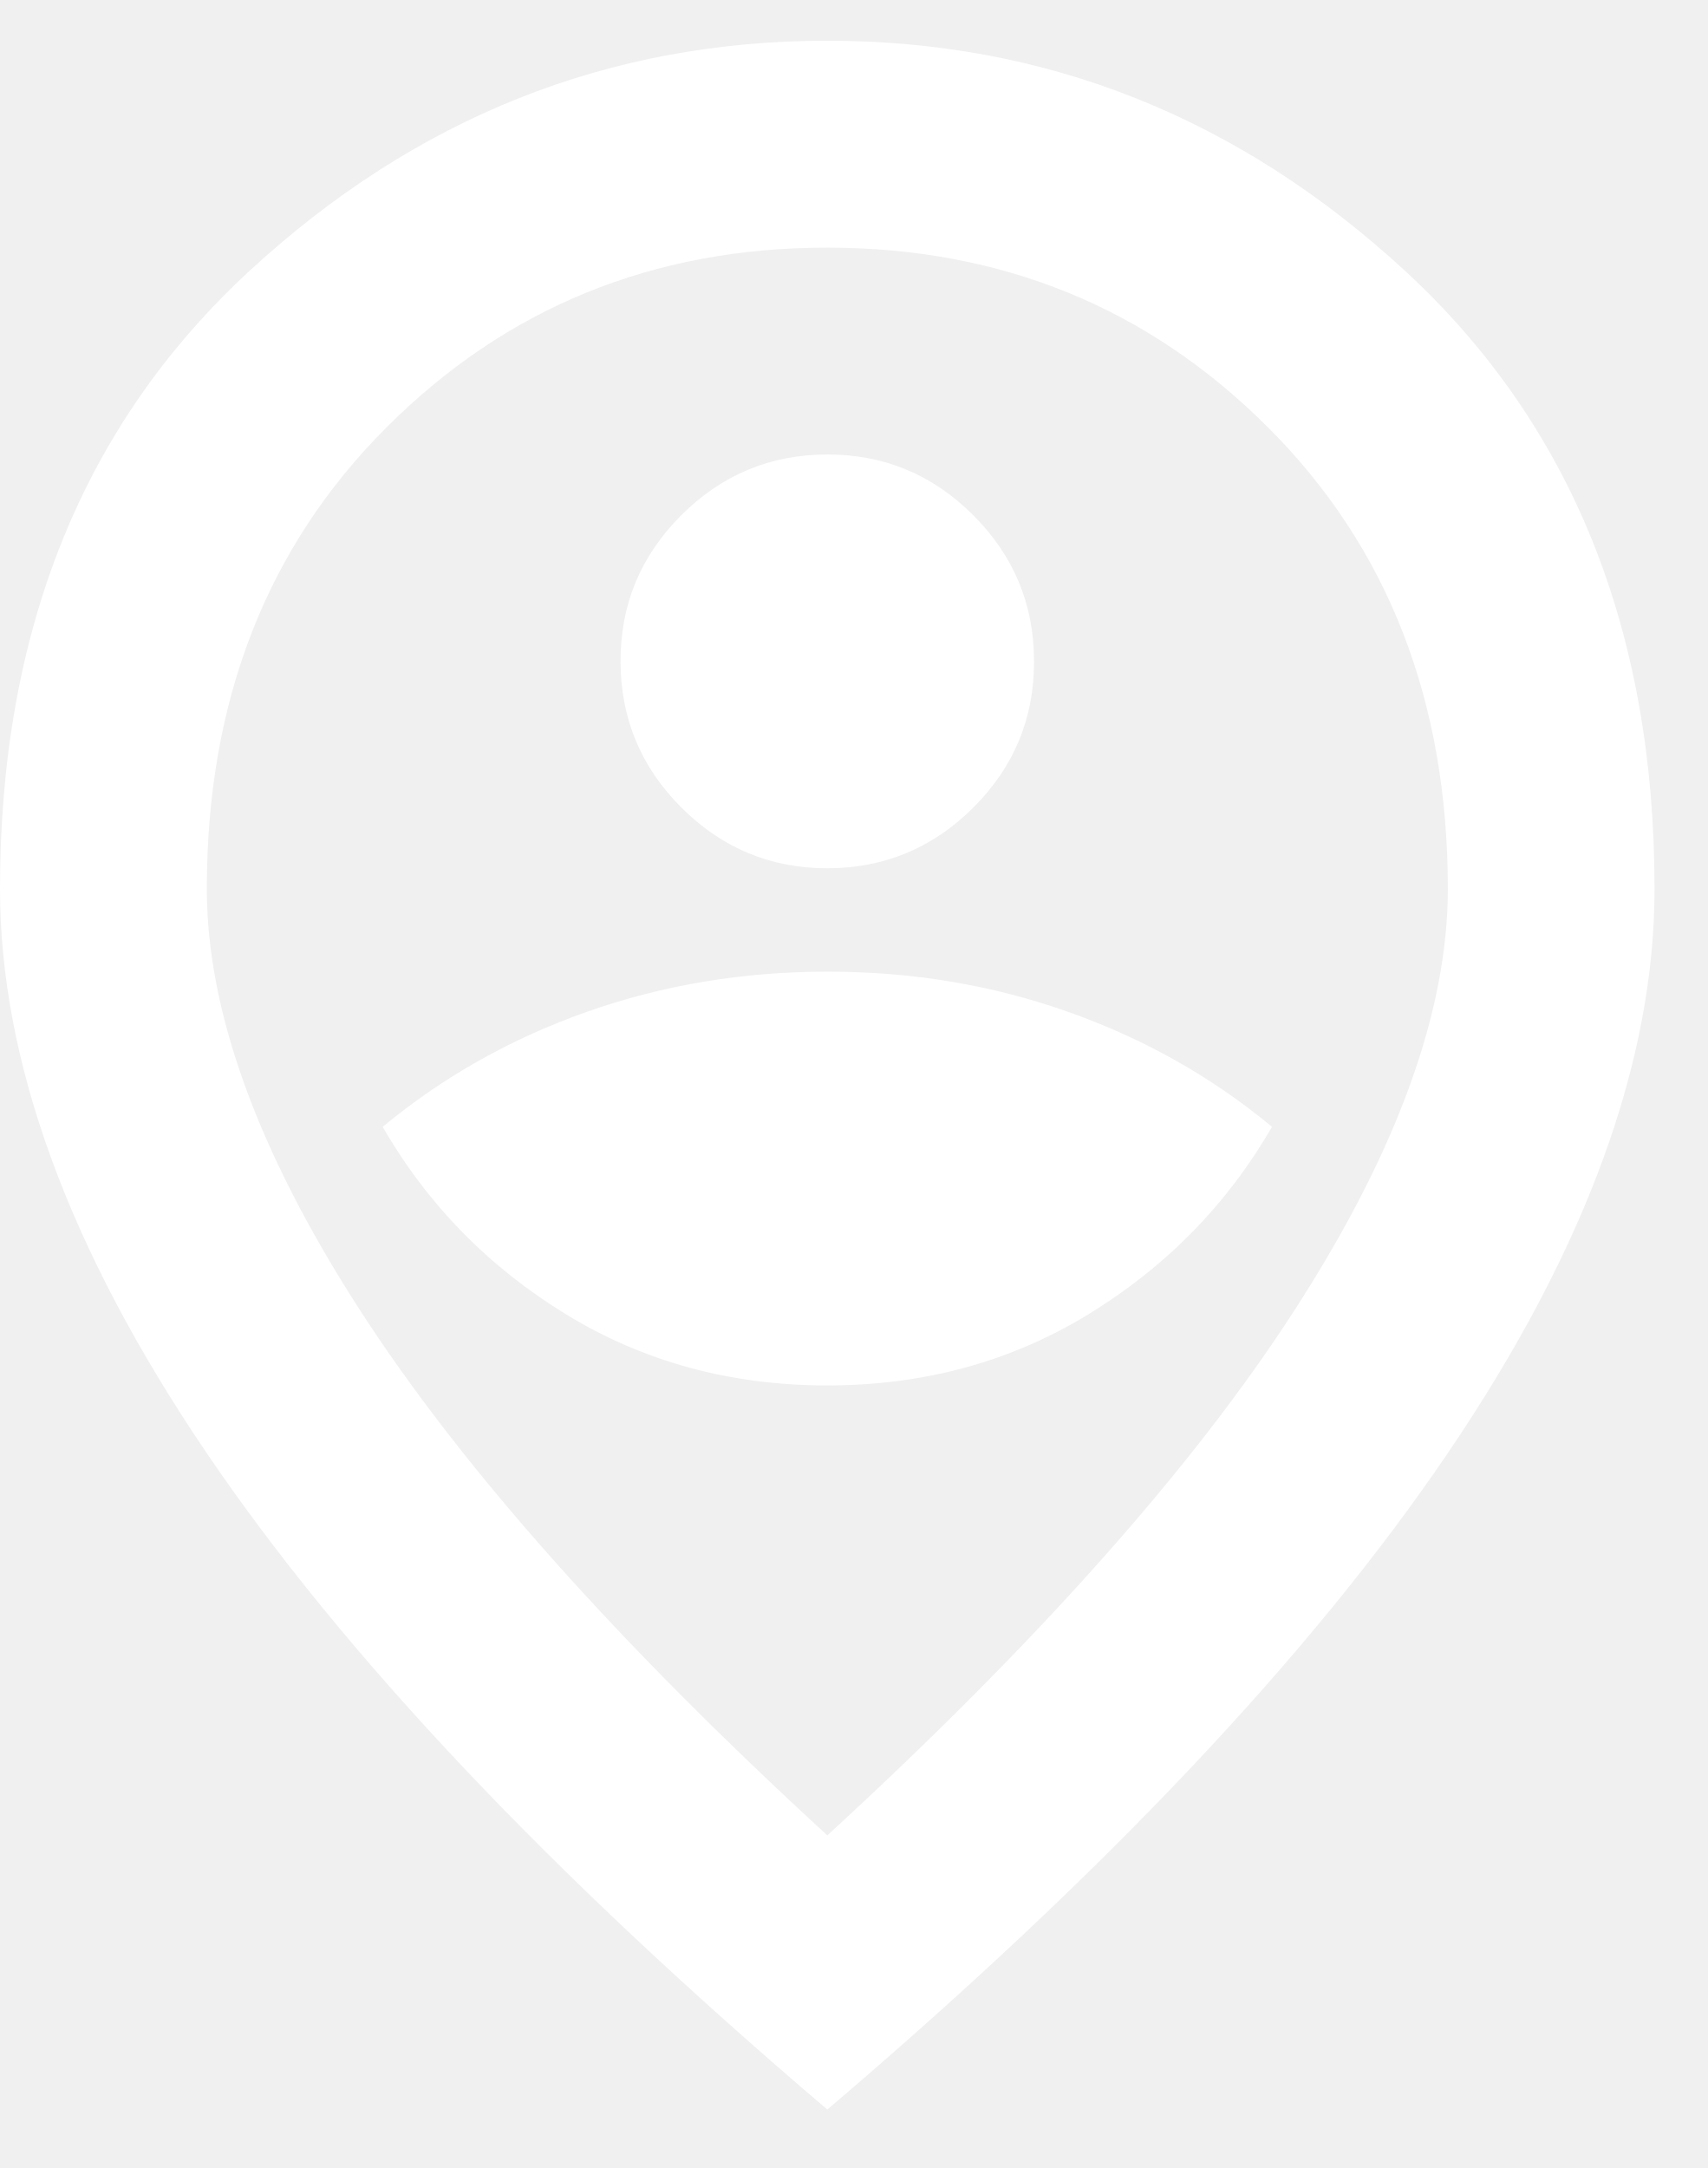
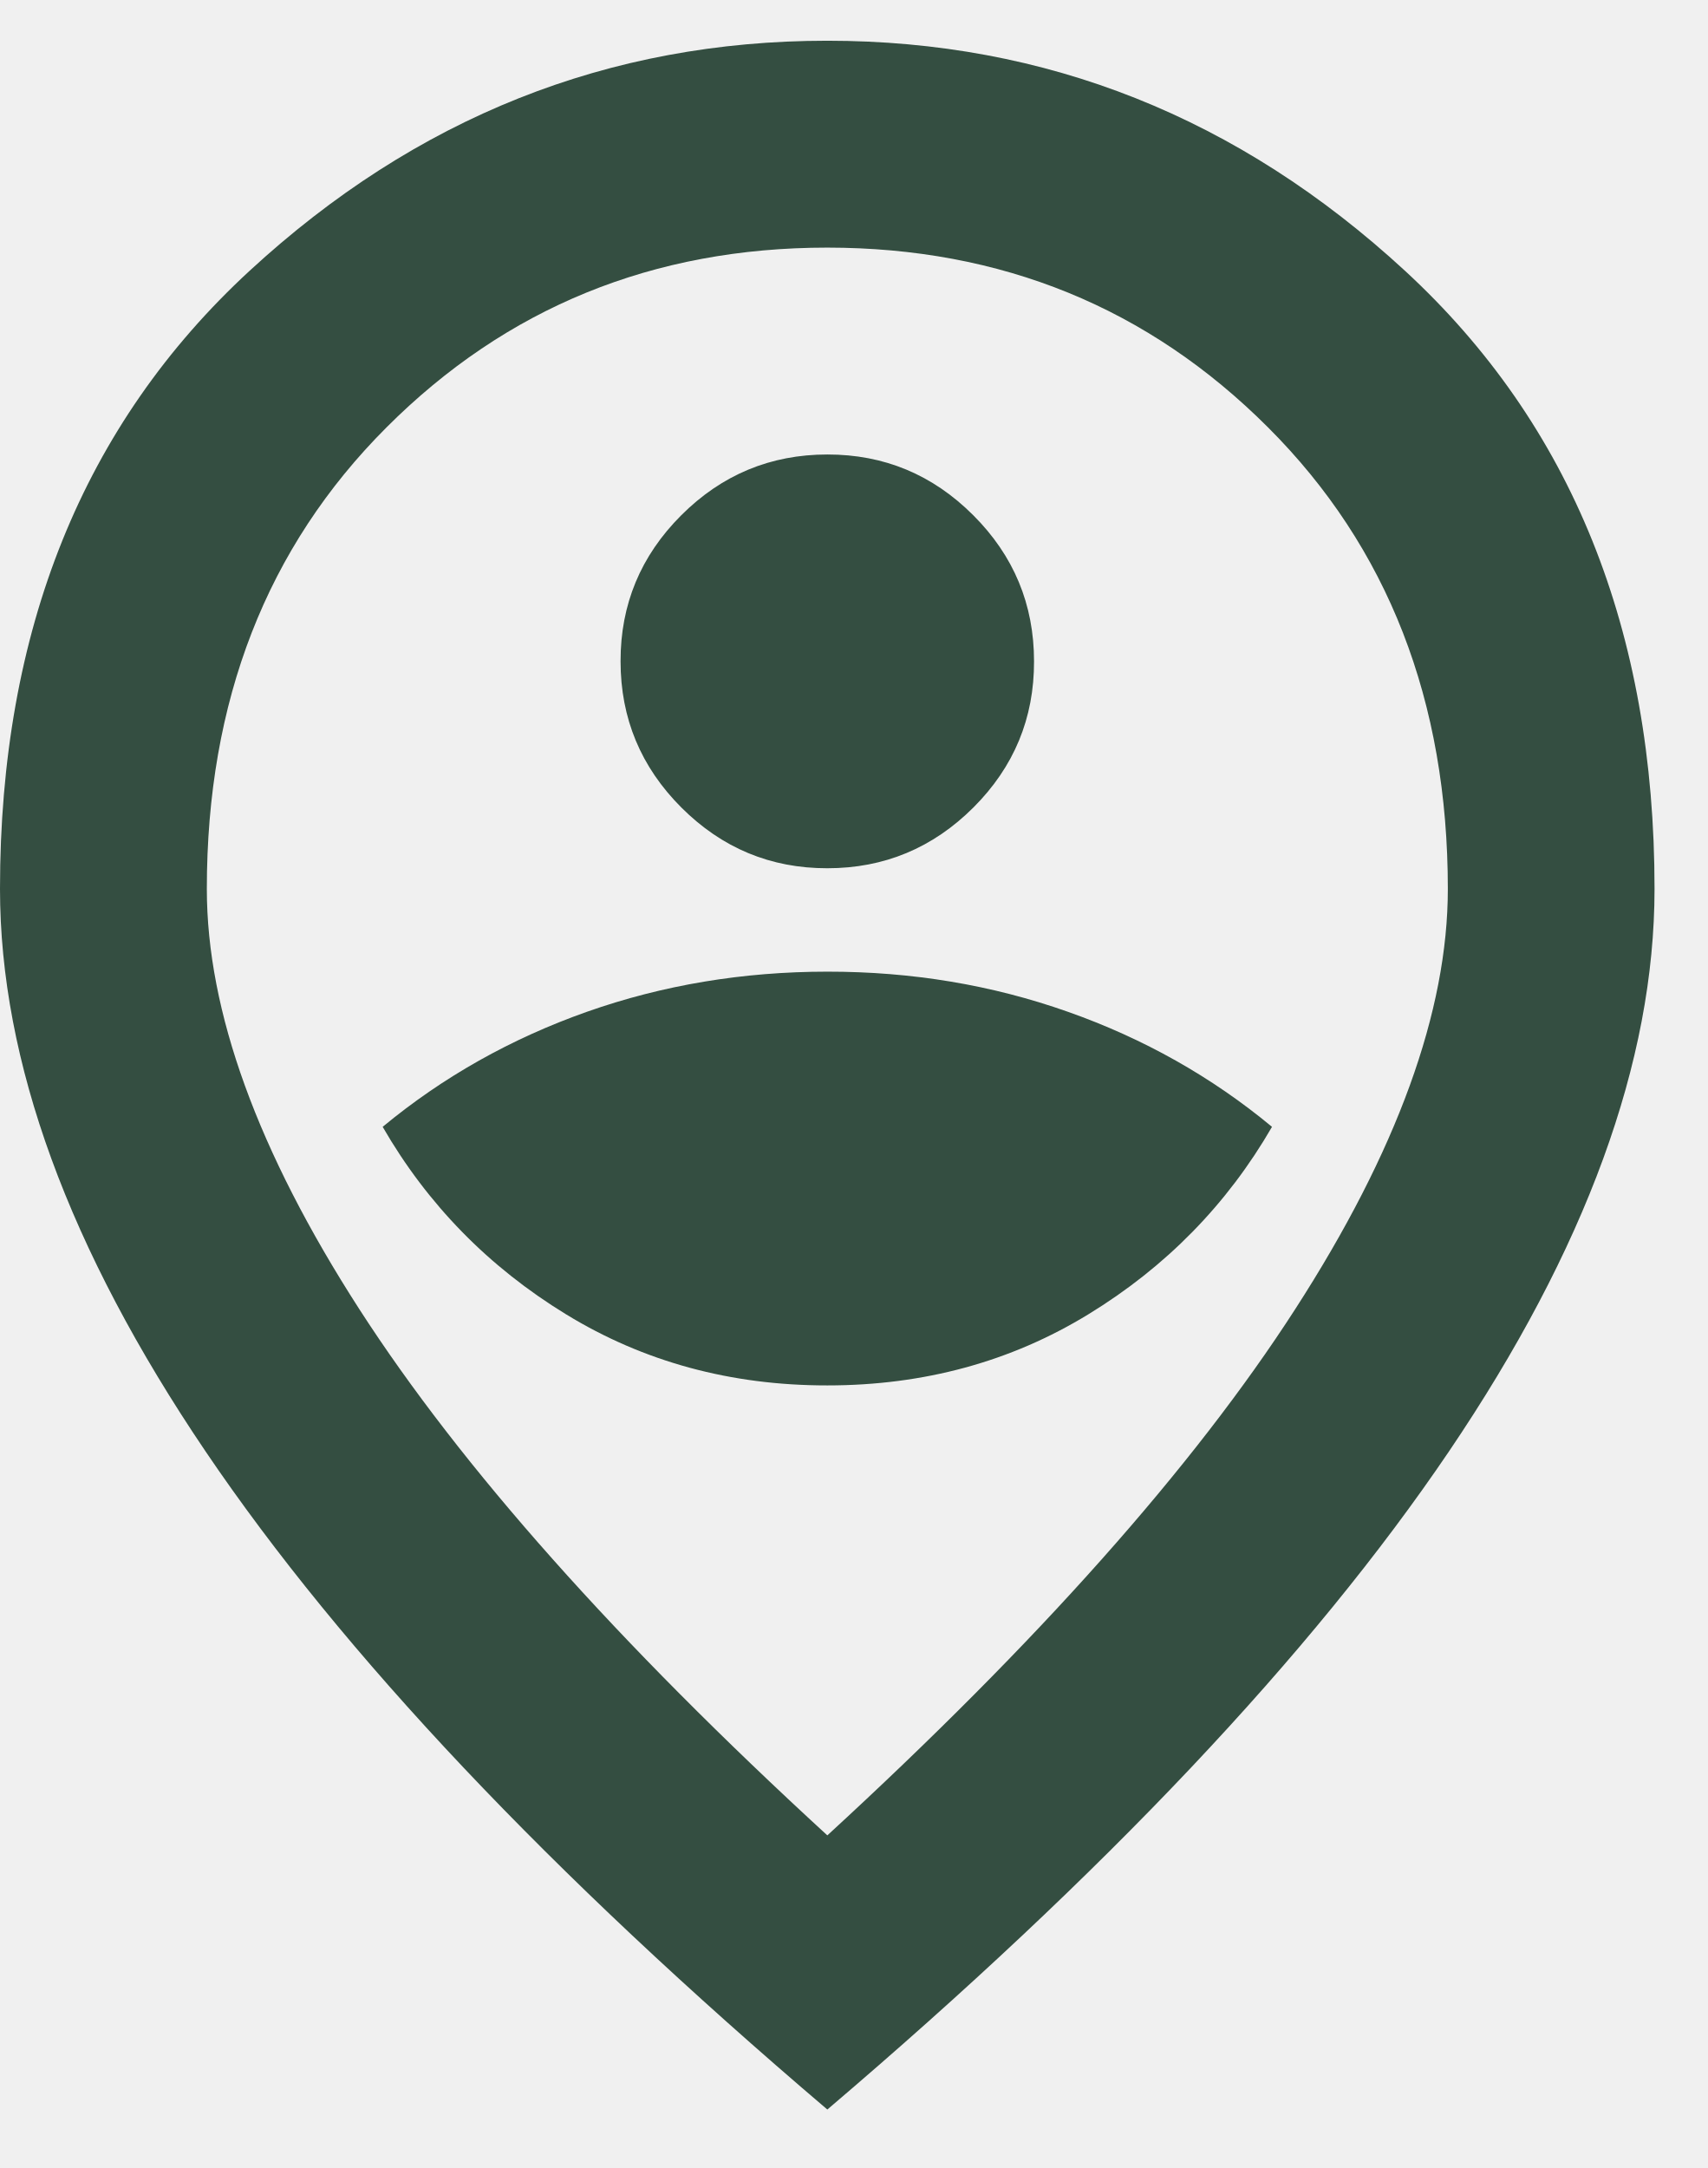
<svg xmlns="http://www.w3.org/2000/svg" width="26" height="33" viewBox="0 0 26 33" fill="none">
-   <path d="M12.596 21.088C14.065 21.088 15.391 20.727 16.571 20.005C17.752 19.283 18.684 18.332 19.366 17.152C18.448 16.391 17.411 15.807 16.256 15.4C15.102 14.992 13.882 14.789 12.596 14.79C11.31 14.79 10.09 14.994 8.935 15.401C7.781 15.809 6.744 16.392 5.826 17.152C6.508 18.333 7.439 19.285 8.62 20.007C9.801 20.729 11.126 21.089 12.596 21.088ZM12.596 13.216C13.462 13.216 14.203 12.907 14.821 12.29C15.438 11.673 15.745 10.932 15.743 10.067C15.743 9.201 15.435 8.459 14.817 7.842C14.2 7.225 13.46 6.917 12.596 6.918C11.73 6.918 10.988 7.227 10.371 7.844C9.754 8.461 9.446 9.202 9.448 10.067C9.448 10.933 9.757 11.675 10.374 12.292C10.992 12.909 11.732 13.217 12.596 13.216ZM12.596 27.937C15.797 24.998 18.172 22.328 19.72 19.926C21.269 17.525 22.043 15.393 22.043 13.531C22.043 10.671 21.131 8.329 19.306 6.506C17.482 4.682 15.245 3.77 12.596 3.769C9.945 3.769 7.708 4.681 5.884 6.506C4.06 8.33 3.148 10.672 3.149 13.531C3.149 15.394 3.923 17.526 5.471 19.928C7.02 22.33 9.394 24.999 12.596 27.937ZM12.596 32.11C8.371 28.515 5.216 25.176 3.13 22.093C1.044 19.01 0.001 16.156 0 13.531C0 9.595 1.266 6.459 3.799 4.123C6.332 1.788 9.264 0.62 12.594 0.62C15.927 0.62 18.86 1.788 21.392 4.123C23.925 6.459 25.191 9.595 25.19 13.531C25.19 16.155 24.147 19.009 22.06 22.093C19.973 25.177 16.819 28.516 12.596 32.11Z" fill="white" />
+   <path d="M12.596 21.088C14.065 21.088 15.391 20.727 16.571 20.005C17.752 19.283 18.684 18.332 19.366 17.152C18.448 16.391 17.411 15.807 16.256 15.4C15.102 14.992 13.882 14.789 12.596 14.79C11.31 14.79 10.09 14.994 8.935 15.401C7.781 15.809 6.744 16.392 5.826 17.152C6.508 18.333 7.439 19.285 8.62 20.007C9.801 20.729 11.126 21.089 12.596 21.088ZM12.596 13.216C13.462 13.216 14.203 12.907 14.821 12.29C15.438 11.673 15.745 10.932 15.743 10.067C15.743 9.201 15.435 8.459 14.817 7.842C14.2 7.225 13.46 6.917 12.596 6.918C11.73 6.918 10.988 7.227 10.371 7.844C9.754 8.461 9.446 9.202 9.448 10.067C9.448 10.933 9.757 11.675 10.374 12.292C10.992 12.909 11.732 13.217 12.596 13.216ZM12.596 27.937C15.797 24.998 18.172 22.328 19.72 19.926C21.269 17.525 22.043 15.393 22.043 13.531C22.043 10.671 21.131 8.329 19.306 6.506C17.482 4.682 15.245 3.77 12.596 3.769C9.945 3.769 7.708 4.681 5.884 6.506C4.06 8.33 3.148 10.672 3.149 13.531C3.149 15.394 3.923 17.526 5.471 19.928C7.02 22.33 9.394 24.999 12.596 27.937ZM12.596 32.11C8.371 28.515 5.216 25.176 3.13 22.093C1.044 19.01 0.001 16.156 0 13.531C0 9.595 1.266 6.459 3.799 4.123C6.332 1.788 9.264 0.62 12.594 0.62C15.927 0.62 18.86 1.788 21.392 4.123C23.925 6.459 25.191 9.595 25.19 13.531C25.19 16.155 24.147 19.009 22.06 22.093C19.973 25.177 16.819 28.516 12.596 32.11Z" fill="#344E41" />
</svg>
